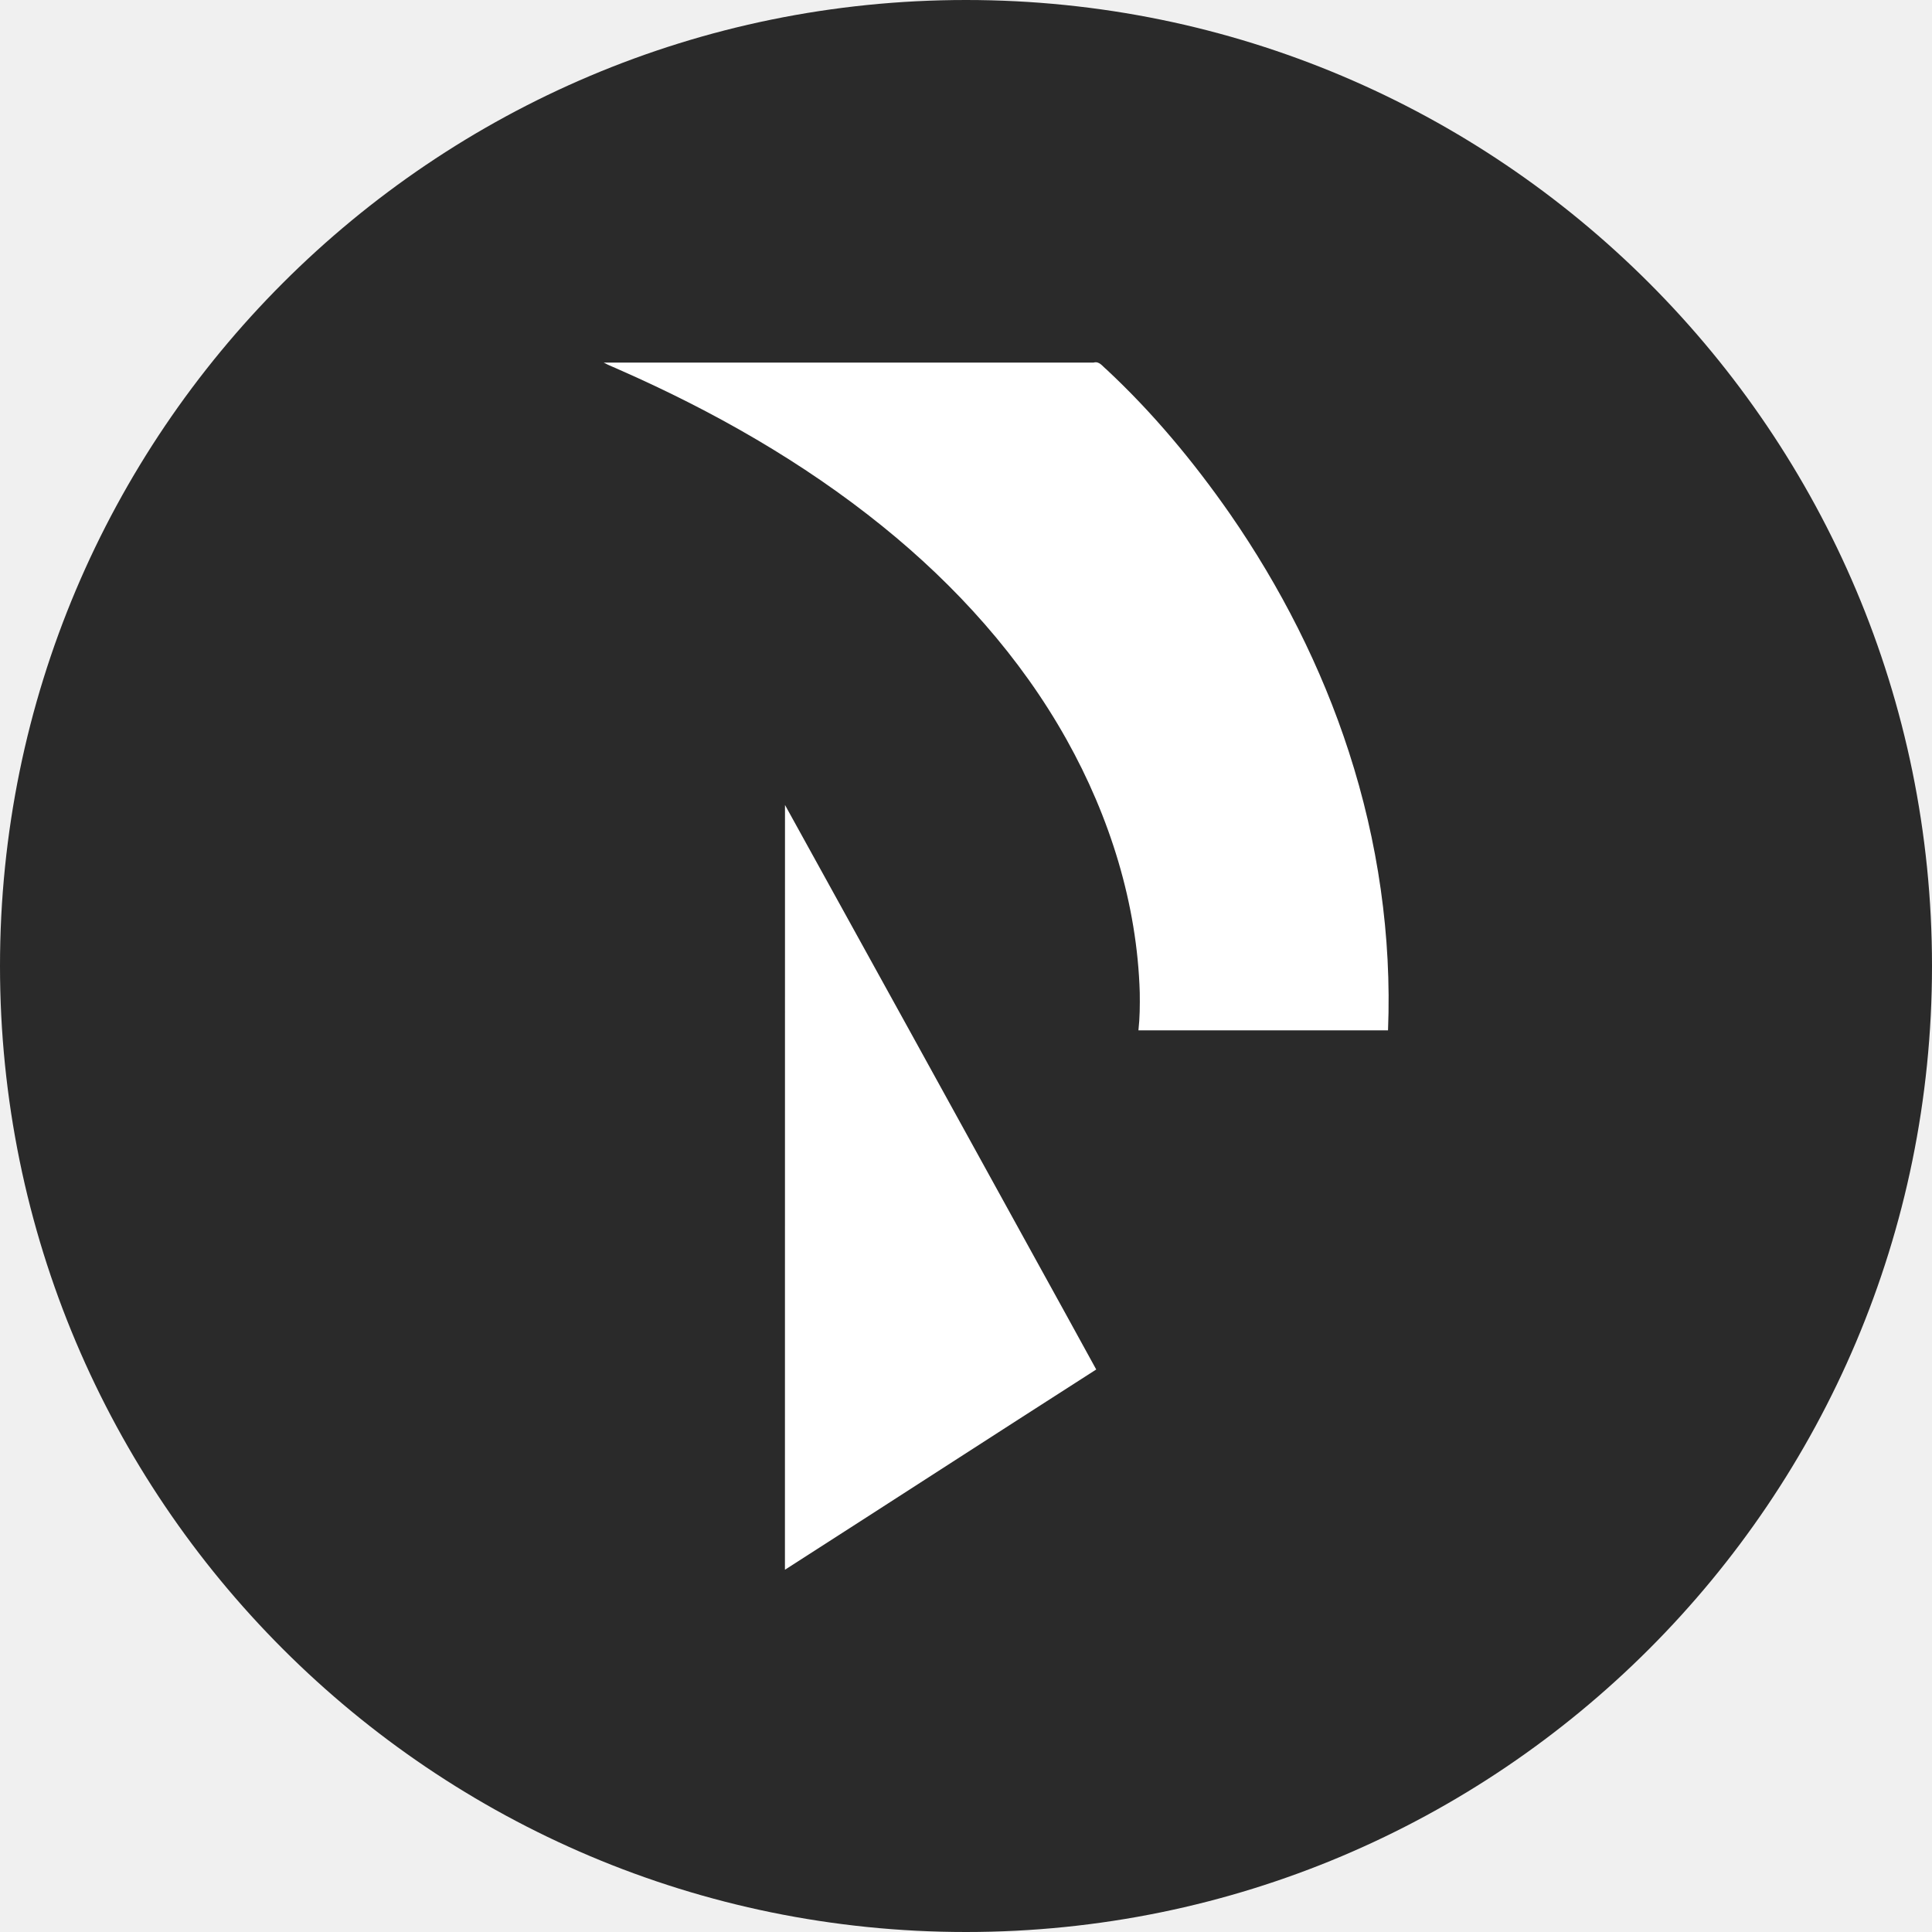
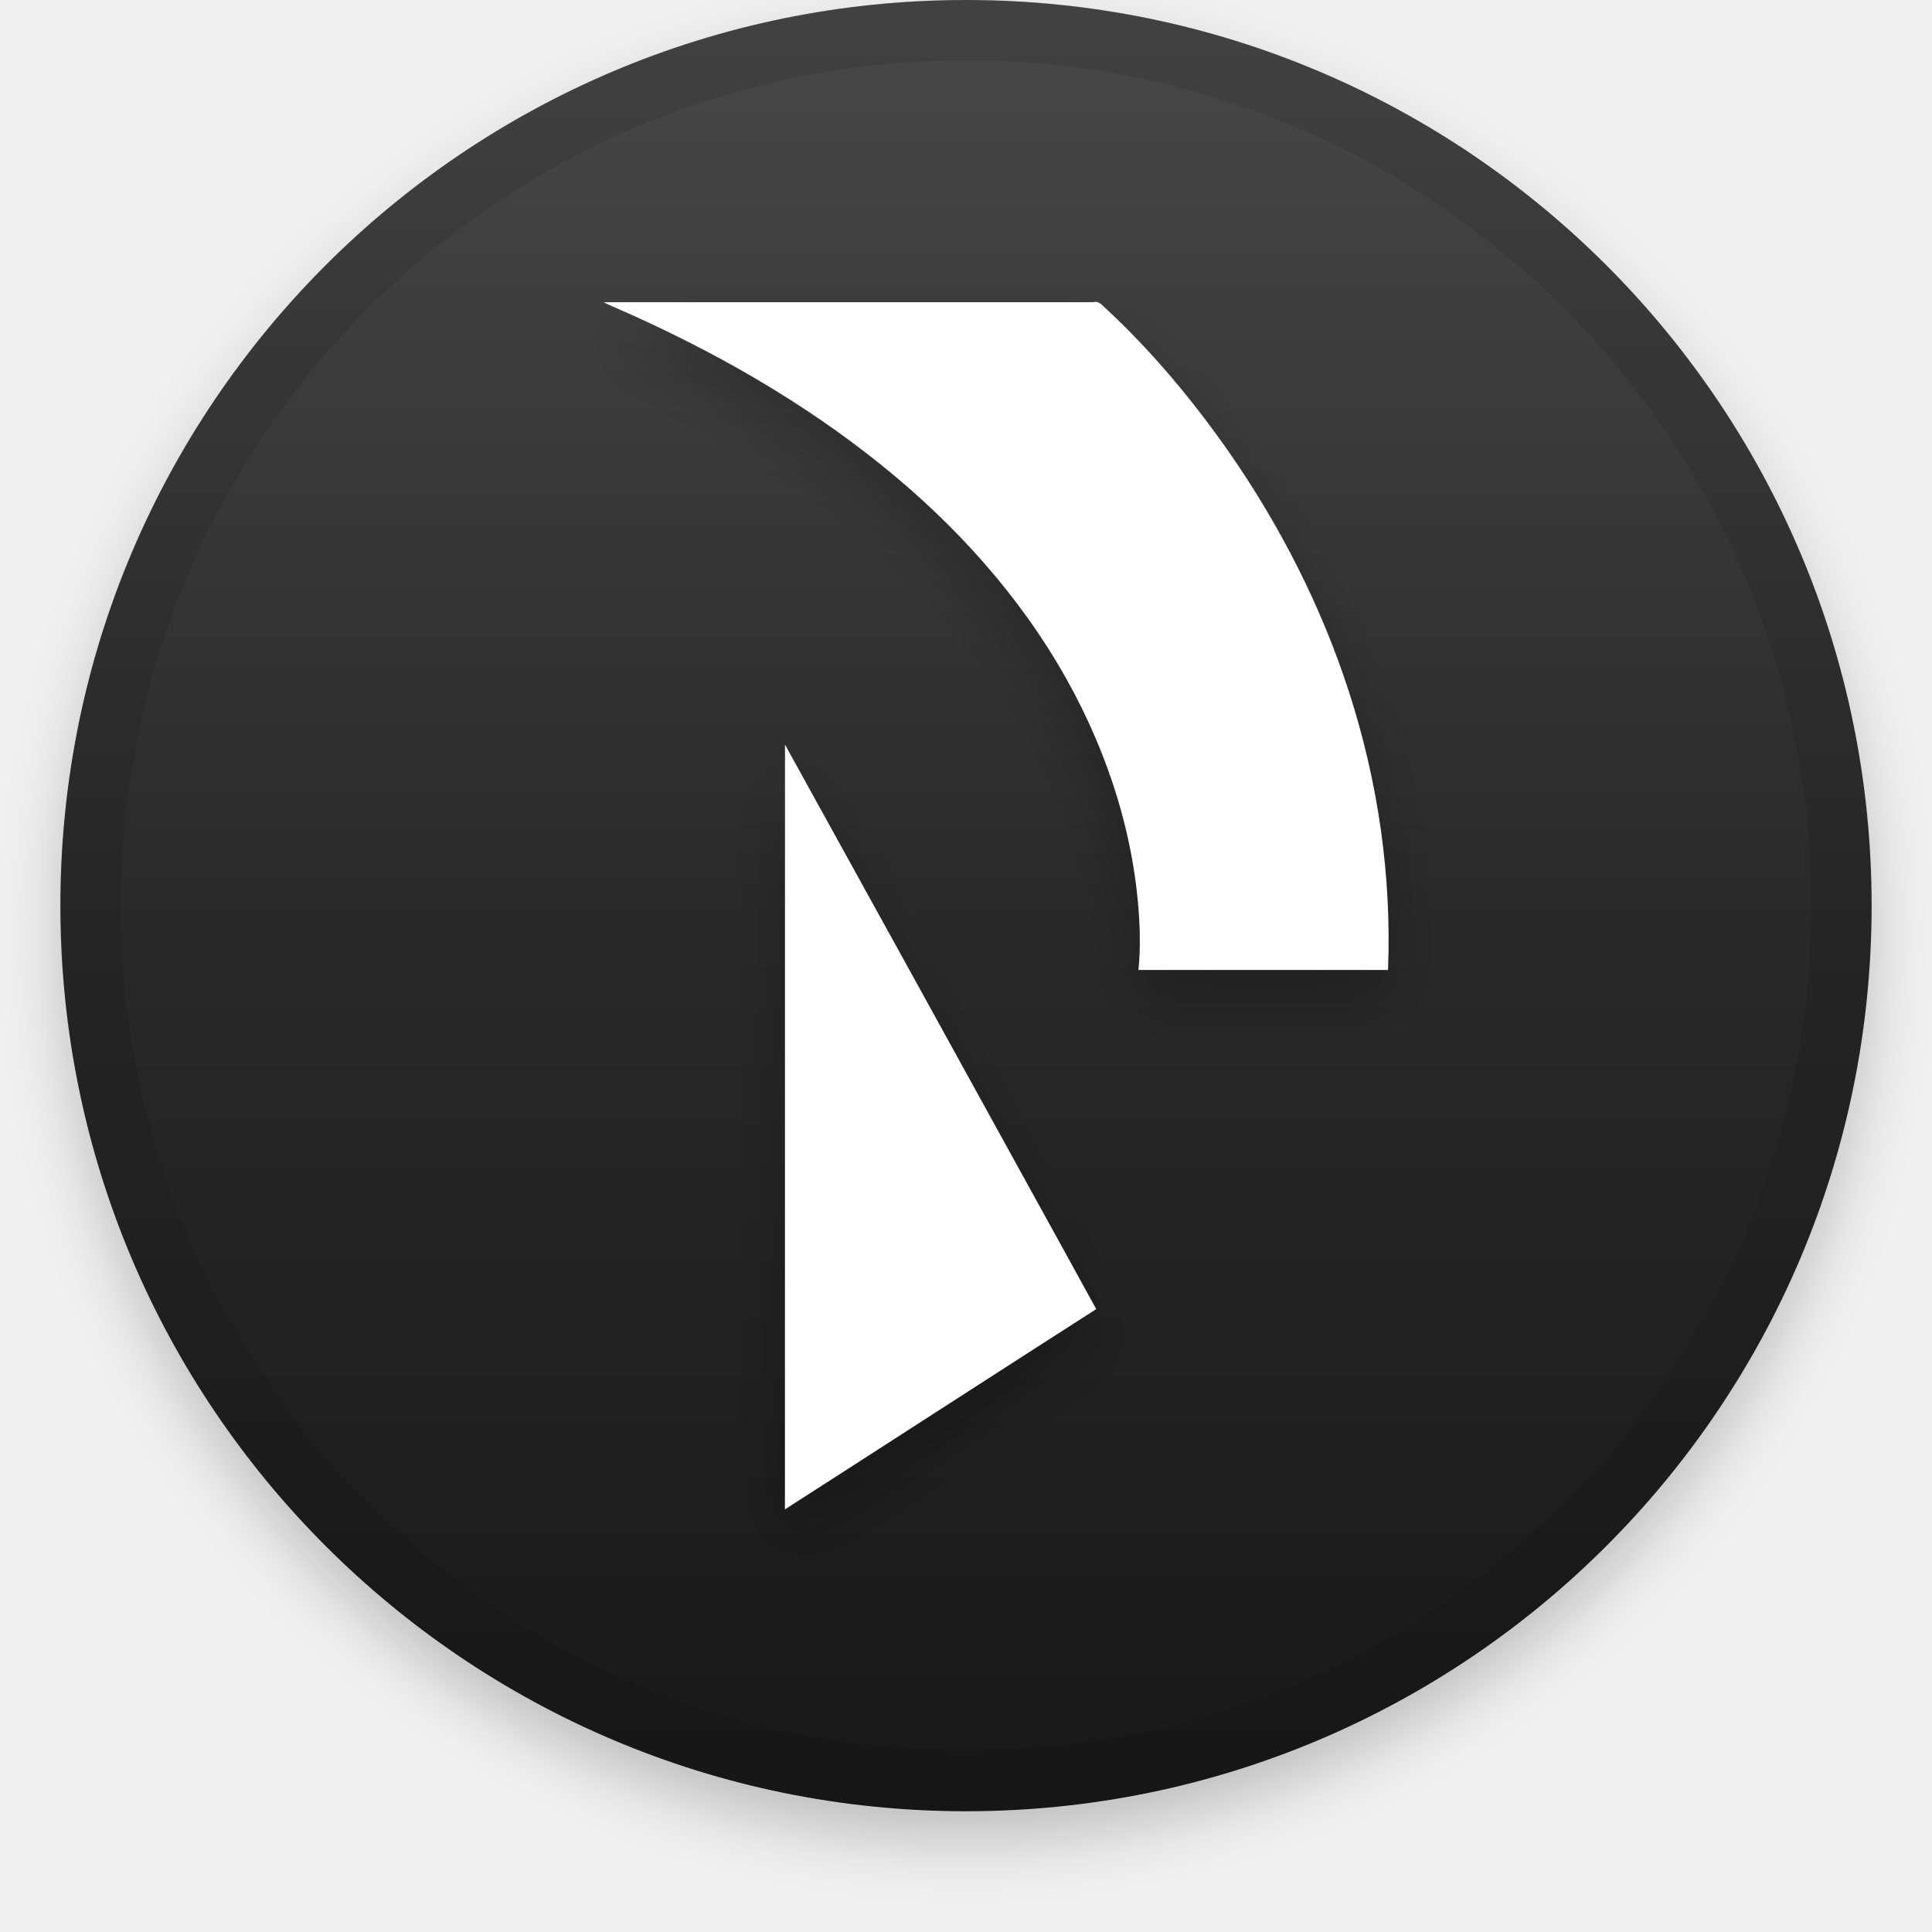
- <svg xmlns="http://www.w3.org/2000/svg" width="32" height="32" viewBox="0 0 32 32">
-   <g fill="none">
-     <circle cx="16" cy="16" r="16" fill="#2A2A2A" />
-     <path fill="#FFF" d="M10,6.006 L18.111,6.006 C18.209,5.977 18.259,6.066 18.323,6.116 C19.092,6.832 19.768,7.645 20.369,8.507 C21.208,9.718 21.886,11.047 22.341,12.452 C22.823,13.936 23.052,15.506 22.99,17.066 C21.612,17.066 20.234,17.066 18.856,17.066 C18.879,16.859 18.881,16.65 18.878,16.442 C18.835,14.971 18.381,13.528 17.666,12.25 C16.901,10.881 15.833,9.7 14.619,8.719 C13.297,7.65 11.809,6.806 10.258,6.124 C10.173,6.084 10.083,6.052 10,6.006 Z M13.002,13.333 C14.389,15.843 15.774,18.354 17.157,20.866 C17.49,21.472 17.826,22.076 18.157,22.683 C16.436,23.785 14.721,24.897 13.001,26 C13.002,21.778 13.002,17.555 13.002,13.333 Z" />
+ <svg xmlns="http://www.w3.org/2000/svg" xmlns:xlink="http://www.w3.org/1999/xlink" width="32" height="32" viewBox="0 0 32 32">
+   <defs>
+     <linearGradient id="rdn-c" x1="50%" x2="50%" y1="0%" y2="100%">
+       <stop offset="0%" stop-color="#FFF" stop-opacity=".5" />
+       <stop offset="100%" stop-opacity=".5" />
+     </linearGradient>
+     <circle id="rdn-b" cx="16" cy="15" r="15" />
+     <filter id="rdn-a" width="111.7%" height="111.7%" x="-5.8%" y="-4.2%" filterUnits="objectBoundingBox">
+       <feOffset dy=".5" in="SourceAlpha" result="shadowOffsetOuter1" />
+       <feGaussianBlur in="shadowOffsetOuter1" result="shadowBlurOuter1" stdDeviation=".5" />
+       <feComposite in="shadowBlurOuter1" in2="SourceAlpha" operator="out" result="shadowBlurOuter1" />
+       <feColorMatrix in="shadowBlurOuter1" values="0 0 0 0 0   0 0 0 0 0   0 0 0 0 0  0 0 0 0.199 0" />
+     </filter>
+     <path id="rdn-e" d="M10,5.006 L18.111,5.006 C18.209,4.977 18.259,5.066 18.323,5.116 C19.092,5.832 19.768,6.645 20.369,7.507 C21.208,8.718 21.886,10.047 22.341,11.452 C22.823,12.936 23.052,14.506 22.99,16.066 C21.612,16.066 20.234,16.066 18.856,16.066 C18.879,15.859 18.881,15.65 18.878,15.442 C18.835,13.971 18.381,12.528 17.666,11.25 C16.901,9.881 15.833,8.7 14.619,7.719 C13.297,6.65 11.809,5.806 10.258,5.124 C10.173,5.084 10.083,5.052 10,5.006 Z M13.002,12.333 C14.389,14.843 15.774,17.354 17.157,19.866 C17.49,20.472 17.826,21.076 18.157,21.683 C16.436,22.785 14.721,23.897 13.001,25 C13.002,20.778 13.002,16.555 13.002,12.333 Z" />
+     <filter id="rdn-d" width="126.9%" height="117.5%" x="-13.5%" y="-6.2%" filterUnits="objectBoundingBox">
+       <feOffset dy=".5" in="SourceAlpha" result="shadowOffsetOuter1" />
+       <feGaussianBlur in="shadowOffsetOuter1" result="shadowBlurOuter1" stdDeviation=".5" />
+       <feColorMatrix in="shadowBlurOuter1" values="0 0 0 0 0   0 0 0 0 0   0 0 0 0 0  0 0 0 0.204 0" />
+     </filter>
+   </defs>
+   <g fill="none" fill-rule="evenodd">
+     <g fill-rule="nonzero">
+       <use fill="#000" filter="url(#rdn-a)" xlink:href="#rdn-b" />
+       <use fill="#2A2A2A" fill-rule="evenodd" xlink:href="#rdn-b" />
+       <use fill="url(#rdn-c)" fill-rule="evenodd" style="mix-blend-mode:soft-light" xlink:href="#rdn-b" />
+       <circle cx="16" cy="15" r="14.5" stroke="#000" stroke-opacity=".097" />
+     </g>
+     <g fill-rule="nonzero">
+       <use fill="#000" filter="url(#rdn-d)" xlink:href="#rdn-e" />
+       <use fill="#FFF" fill-rule="evenodd" xlink:href="#rdn-e" />
+     </g>
  </g>
</svg>
